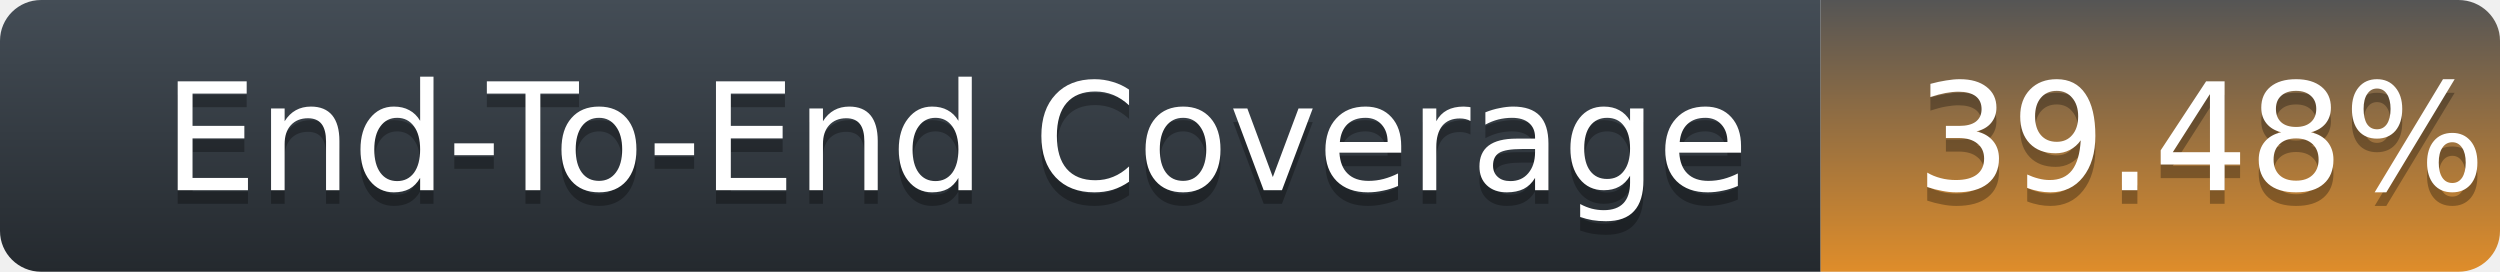
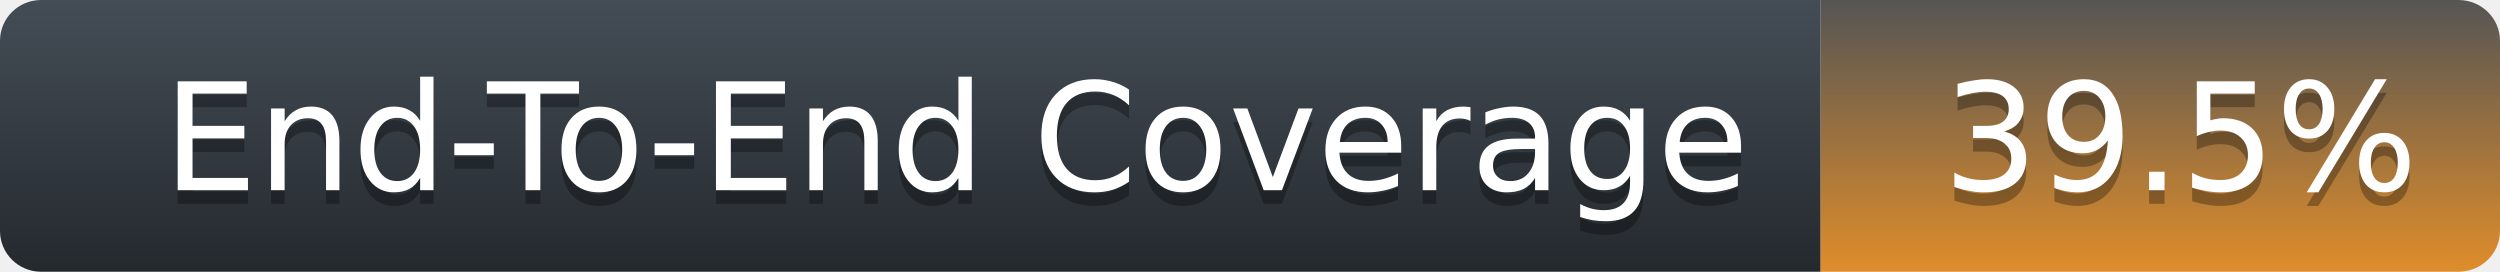
<svg xmlns="http://www.w3.org/2000/svg" width="184" height="20">
  <defs>
    <linearGradient id="title-fill" x1="50%" y1="0%" x2="50%" y2="100%">
      <stop stop-color="#444D56" offset="0%" />
      <stop stop-color="#24292E" offset="100%" />
    </linearGradient>
    <linearGradient id="coverage-fill" x1="50%" y1="0%" x2="50%" y2="100%">
      <stop stop-color="#555" offset="0%" />
      <stop stop-color="#df8d2a" offset="100%" />
    </linearGradient>
  </defs>
  <g fill="none" fill-rule="evenodd">
    <g font-family="'DejaVu Sans',Verdana,Geneva,sans-serif" font-size="11">
      <path d="M0,3 C0,1.343 1.355,0 3.027,0 L134,0 L134,20 L3.027,20 C1.355,20 0,18.657 0,17 L0,3 Z" fill="url(#title-fill)" fill-rule="nonzero" />
      <text fill="#010101" fill-opacity=".3">
        <tspan x="12" y="15" aria-hidden="true">End-To-End Coverage</tspan>
      </text>
      <text fill="#FFFFFF">
        <tspan x="12" y="14">End-To-End Coverage</tspan>
      </text>
    </g>
    <g transform="translate(134)" font-family="'DejaVu Sans',Verdana,Geneva,sans-serif" font-size="11">
      <path d="M0 0h46.939C48.629 0 50 1.343 50 3v14c0 1.657-1.37 3-3.061 3H0V0z" fill="url(#coverage-fill)" fill-rule="nonzero" />
      <text fill="#010101" fill-opacity=".3" aria-hidden="true">
-         <tspan x="7" y="15">39.48%</tspan>
+         <tspan x="9" y="15">39.5%</tspan>
      </text>
      <text fill="#FFFFFF">
-         <tspan x="7" y="14">39.48%</tspan>
+         <tspan x="9" y="14">39.5%</tspan>
      </text>
    </g>
  </g>
</svg>
